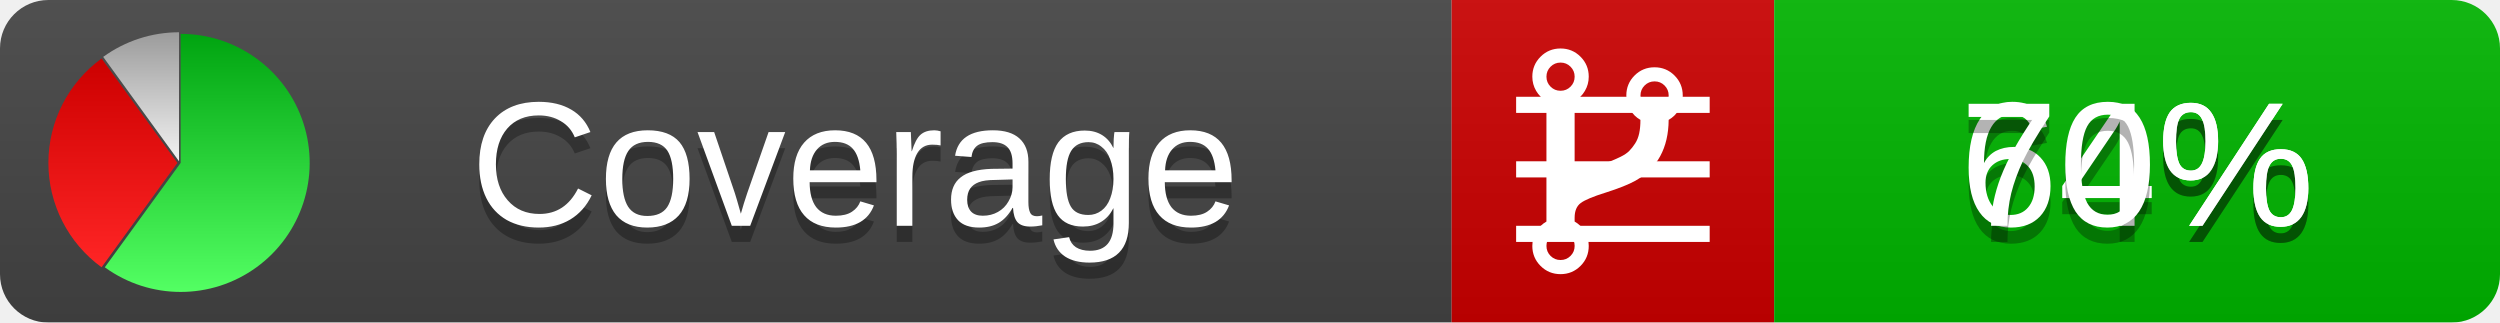
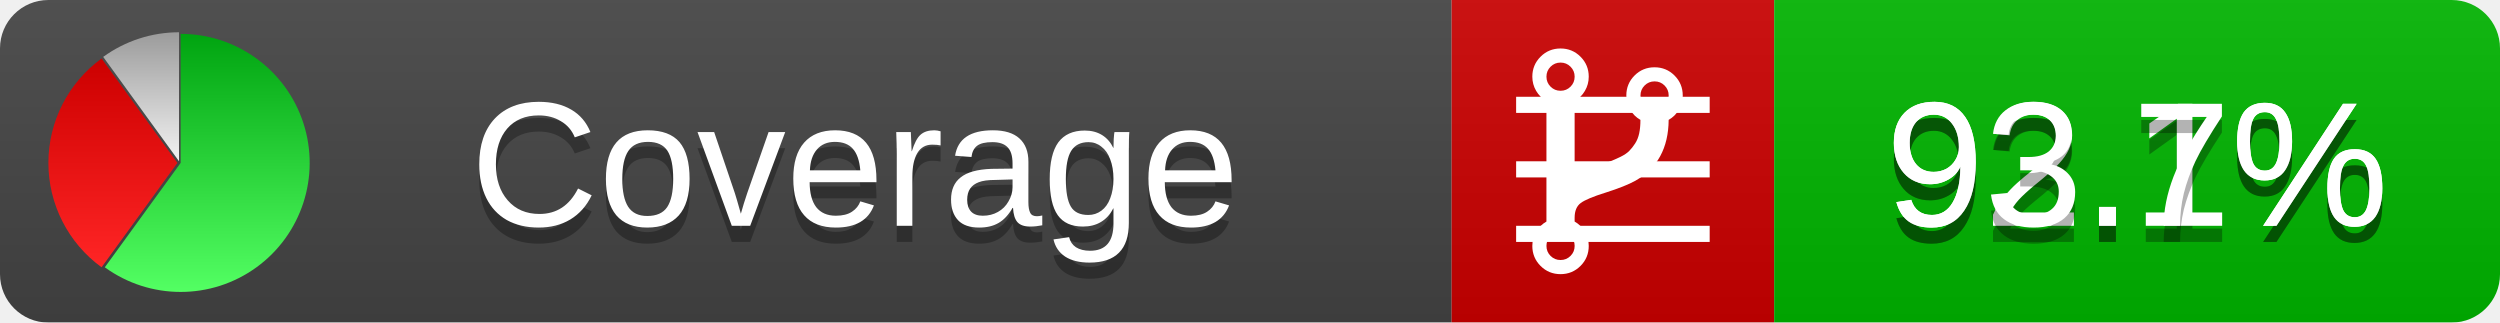
<svg xmlns="http://www.w3.org/2000/svg" xmlns:xlink="http://www.w3.org/1999/xlink" width="155" height="20">
  <style type="text/css">
          
            @keyframes fadeout {
              0 % { visibility: visible; opacity: 1; }
              40% { visibility: visible; opacity: 1; }
              50% { visibility: hidden; opacity: 0; }
              90% { visibility: hidden; opacity: 0; }
              100% { visibility: visible; opacity: 1; }
            }
            @keyframes fadein {
              0% { visibility: hidden; opacity: 0; }
              40% { visibility: hidden; opacity: 0; }
              50% { visibility: visible; opacity: 1; }
              90% { visibility: visible; opacity: 1; }
              100% { visibility: hidden; opacity: 0; }
            }
            .linecoverage {
                animation-duration: 10s;
                animation-name: fadeout;
                animation-iteration-count: infinite;
            }
            .branchcoverage {
                animation-duration: 10s;
                animation-name: fadein;
                animation-iteration-count: infinite;
            }
          
    </style>
  <defs>
    <linearGradient id="gradient" x2="0" y2="100%">
      <stop offset="0" stop-color="#bbb" stop-opacity=".1" />
      <stop offset="1" stop-opacity=".1" />
    </linearGradient>
    <linearGradient id="green" x2="0" y2="100%">
      <stop offset="0" stop-color="#00A410" />
      <stop offset="1" stop-color="#53FF63" />
    </linearGradient>
    <linearGradient id="red" x2="0" y2="100%">
      <stop offset="0" stop-color="#C00" />
      <stop offset="1" stop-color="#FF2525" />
    </linearGradient>
    <linearGradient id="gray" x2="0" y2="100%">
      <stop offset="0" stop-color="#9B9B9B" />
      <stop offset="1" stop-color="#F3F3F3" />
    </linearGradient>
    <mask id="mask">
      <rect width="155" height="20" rx="3" fill="#fff" />
    </mask>
    <g id="icon">
      <path style="fill:url(#green);" d="M205,202.5 l0,-200 a200,200 0 1,1 -117.558,361.803 z" />
      <path style="fill:url(#red);" d="M200,202.5 l-117.558,161.803 a200,200 0 0,1 0,-323.607 z" />
      <path style="fill:url(#gray);" d="M202.5,200 l-117.558,-161.803 a200,200 0 0,1 117.558,-38.196 z" />
    </g>
  </defs>
  <g mask="url(#mask)">
    <rect x="0" y="0" width="90" height="20" fill="#444" />
    <rect x="90" y="0" width="20" height="20" fill="#c00" />
    <rect x="110" y="0" width="45" height="20" fill="#00B600" />
    <rect x="0" y="0" width="155" height="20" fill="url(#gradient)" />
  </g>
  <g>
    <path class="linecoverage" stroke="#fff" d="M94 6.5 h12 M94 10.5 h12 M94 14.5 h12" />
    <path class="branchcoverage" fill="#fff" d="m 97.628,15.247 q 0,-0.364 -0.255,-0.619 -0.255,-0.255 -0.619,-0.255 -0.364,0 -0.619,0.255 -0.255,0.255 -0.255,0.619 0,0.364 0.255,0.619 0.255,0.255 0.619,0.255 0.364,0 0.619,-0.255 0.255,-0.255 0.255,-0.619 z m 0,-10.493 q 0,-0.364 -0.255,-0.619 -0.255,-0.255 -0.619,-0.255 -0.364,0 -0.619,0.255 -0.255,0.255 -0.255,0.619 0,0.364 0.255,0.619 0.255,0.255 0.619,0.255 0.364,0 0.619,-0.255 0.255,-0.255 0.255,-0.619 z m 5.83,1.166 q 0,-0.364 -0.255,-0.619 -0.255,-0.255 -0.619,-0.255 -0.364,0 -0.619,0.255 -0.255,0.255 -0.255,0.619 0,0.364 0.255,0.619 0.255,0.255 0.619,0.255 0.364,0 0.619,-0.255 0.255,-0.255 0.255,-0.619 z m 0.874,0 q 0,0.474 -0.237,0.879 -0.237,0.405 -0.638,0.633 -0.018,2.614 -2.059,3.771 -0.619,0.346 -1.849,0.738 -1.166,0.364 -1.544,0.647 -0.378,0.282 -0.378,0.911 l 0,0.237 q 0.401,0.228 0.638,0.633 0.237,0.405 0.237,0.879 0,0.729 -0.51,1.239 -0.51,0.51 -1.239,0.51 -0.729,0 -1.239,-0.51 -0.51,-0.51 -0.51,-1.239 0,-0.474 0.237,-0.879 0.237,-0.405 0.638,-0.633 l 0,-7.469 q -0.401,-0.228 -0.638,-0.633 -0.237,-0.405 -0.237,-0.879 0,-0.729 0.51,-1.239 0.51,-0.51 1.239,-0.51 0.729,0 1.239,0.51 0.51,0.51 0.51,1.239 0,0.474 -0.237,0.879 -0.237,0.405 -0.638,0.633 l 0,4.527 q 0.492,-0.237 1.403,-0.519 0.501,-0.155 0.797,-0.269 0.296,-0.114 0.642,-0.282 0.346,-0.169 0.537,-0.36 0.191,-0.191 0.369,-0.465 0.178,-0.273 0.255,-0.633 0.077,-0.36 0.077,-0.833 -0.401,-0.228 -0.638,-0.633 -0.237,-0.405 -0.237,-0.879 0,-0.729 0.51,-1.239 0.51,-0.51 1.239,-0.51 0.729,0 1.239,0.51 0.51,0.51 0.51,1.239 z" />
  </g>
  <g fill="#fff" text-anchor="middle" font-family="Verdana,Arial,Geneva,sans-serif" font-size="11">
    <a xlink:href="https://github.com/danielpalme/ReportGenerator" target="_top">
      <use xlink:href="#icon" transform="translate(3,2) scale(.04)" />
    </a>
    <text x="53" y="15" fill="#010101" fill-opacity=".3">Coverage</text>
    <text x="53" y="14" fill="#fff">Coverage</text>
-     <text class="linecoverage" x="132.5" y="15" fill="#010101" fill-opacity=".3">64%</text>
-     <text class="linecoverage" x="132.5" y="14">64%</text>
-     <text class="branchcoverage" x="132.5" y="15" fill="#010101" fill-opacity=".3">70%</text>
-     <text class="branchcoverage" x="132.5" y="14">70%</text>
+     <text class="linecoverage" x="132.5" y="15" fill="#010101" fill-opacity=".3">92.1%</text>
+     <text class="linecoverage" x="132.5" y="14">92.1%</text>
+     <text class="branchcoverage" x="132.5" y="15" fill="#010101" fill-opacity=".3">93.7%</text>
+     <text class="branchcoverage" x="132.5" y="14">93.7%</text>
  </g>
  <g>
    <rect class="linecoverage" x="90" y="0" width="65" height="20" fill-opacity="0" />
    <rect class="branchcoverage" x="90" y="0" width="65" height="20" fill-opacity="0" />
  </g>
</svg>
